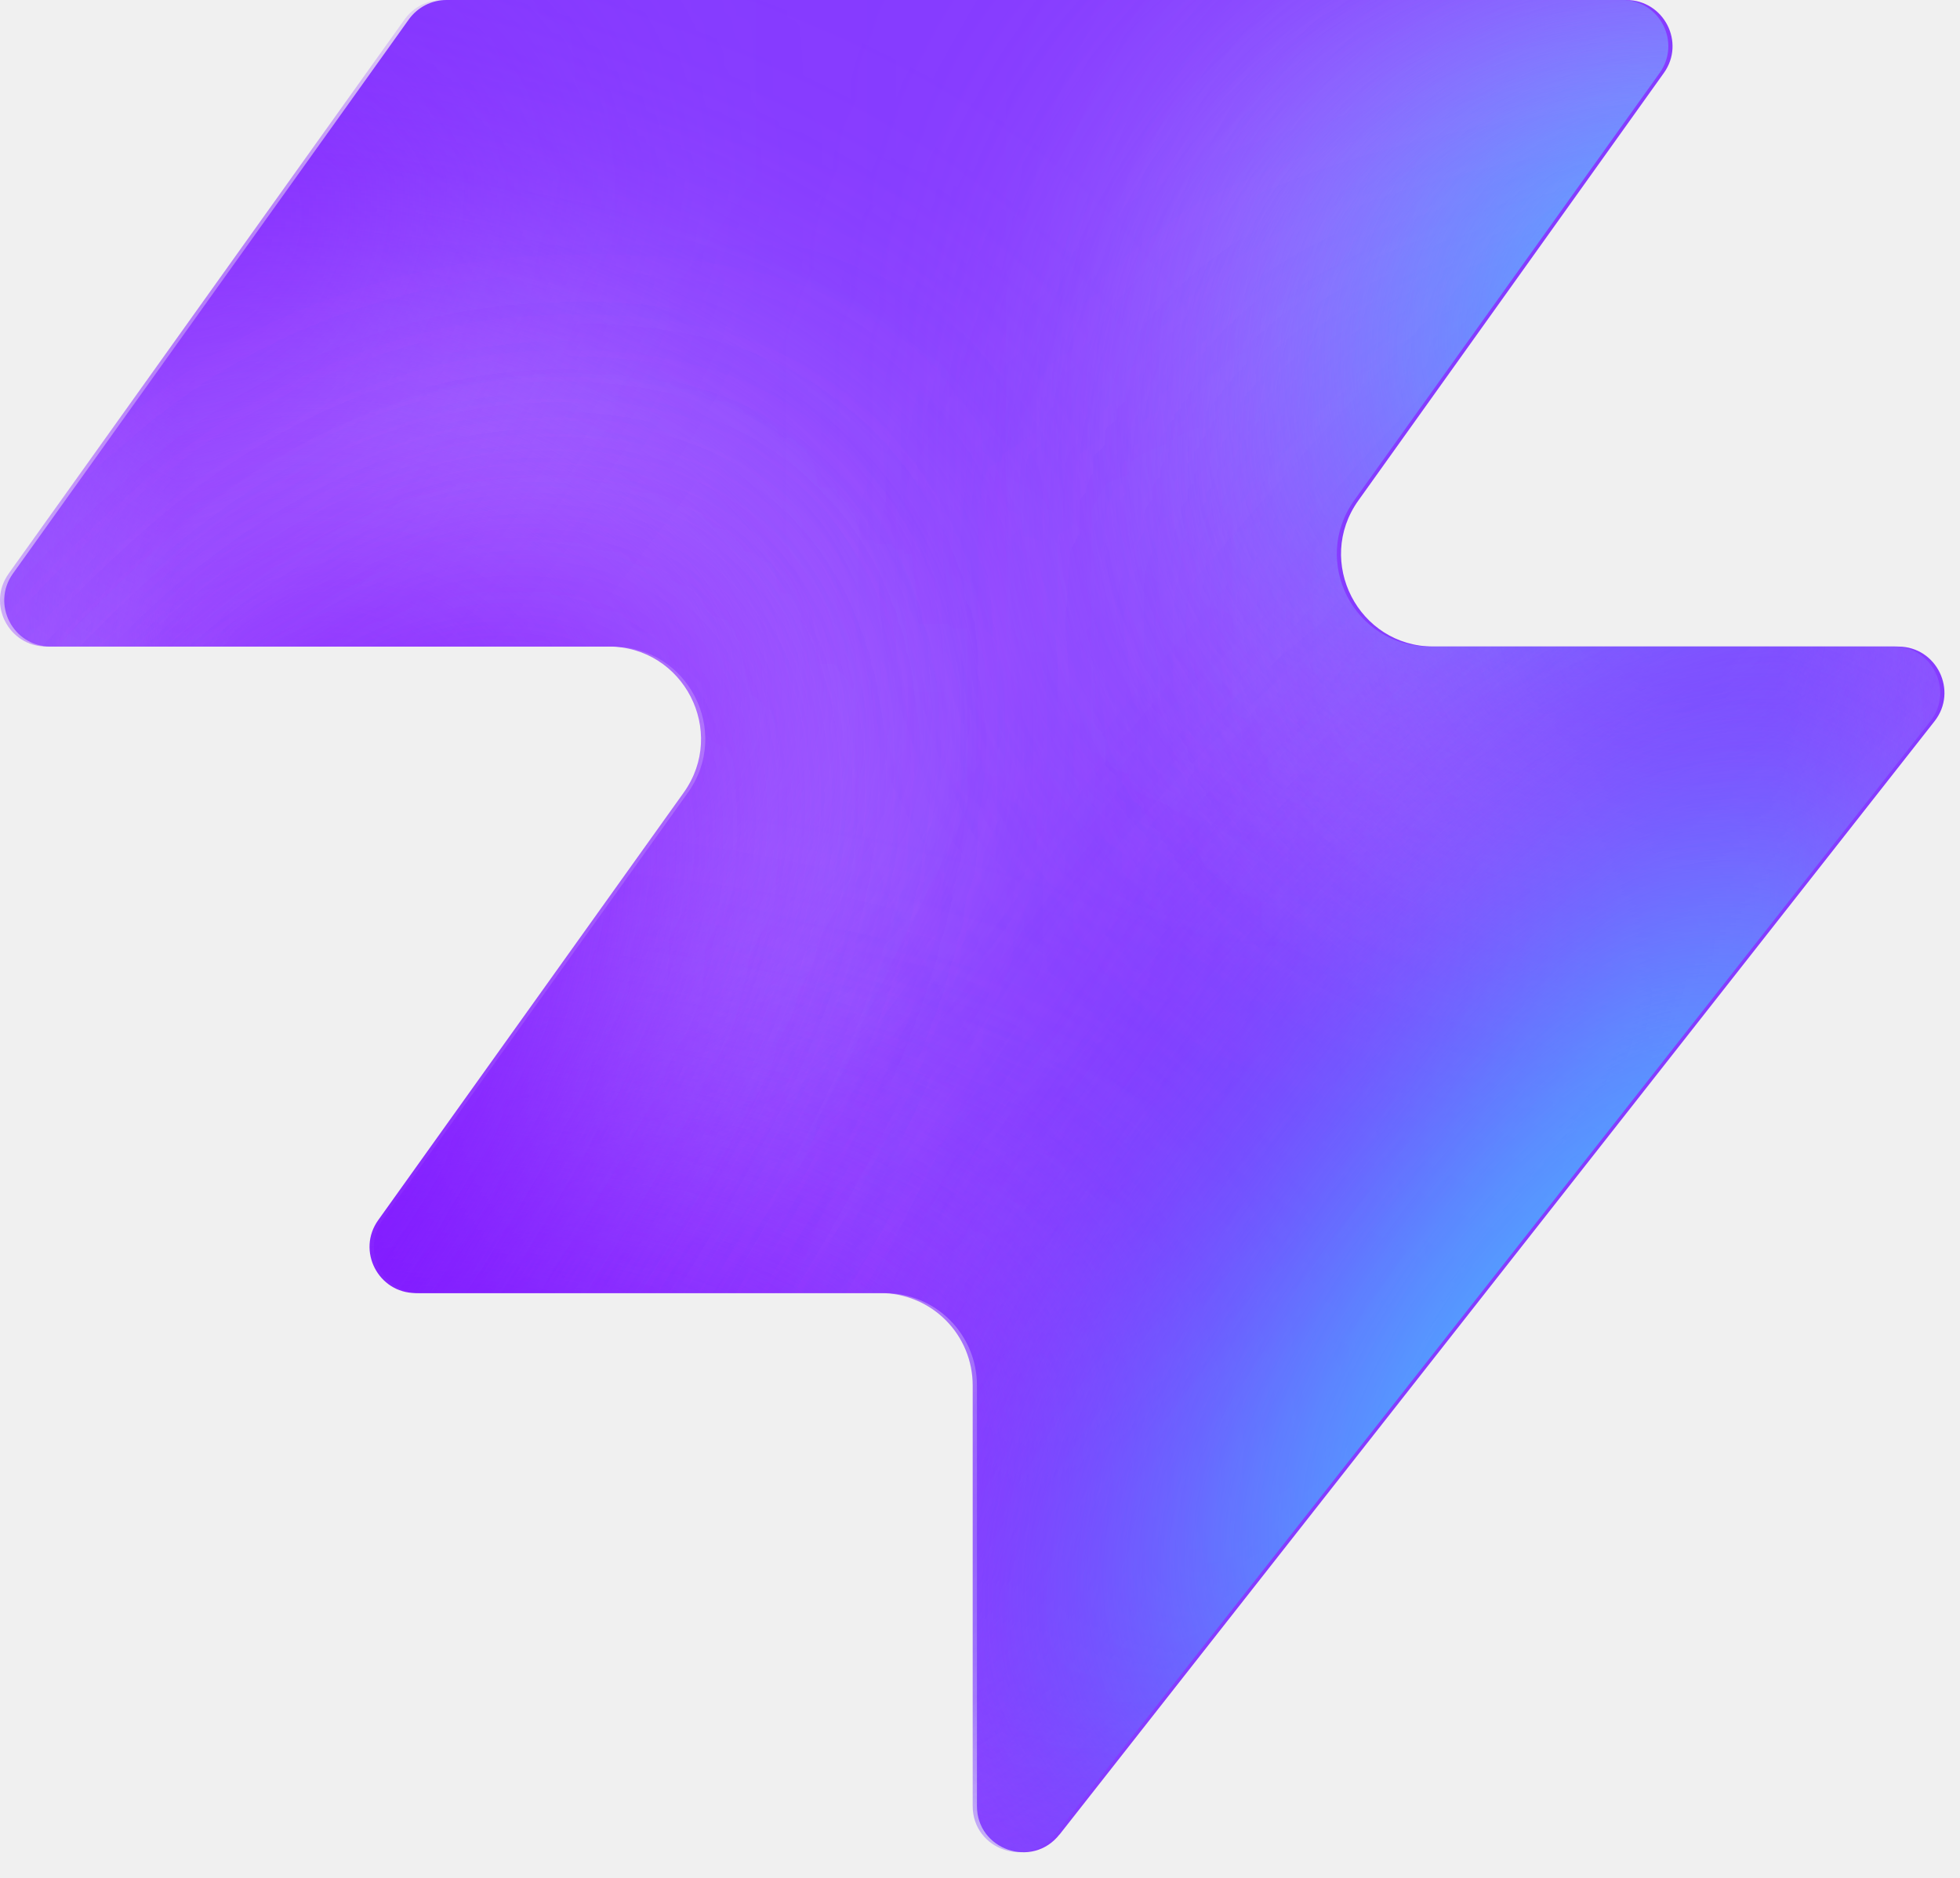
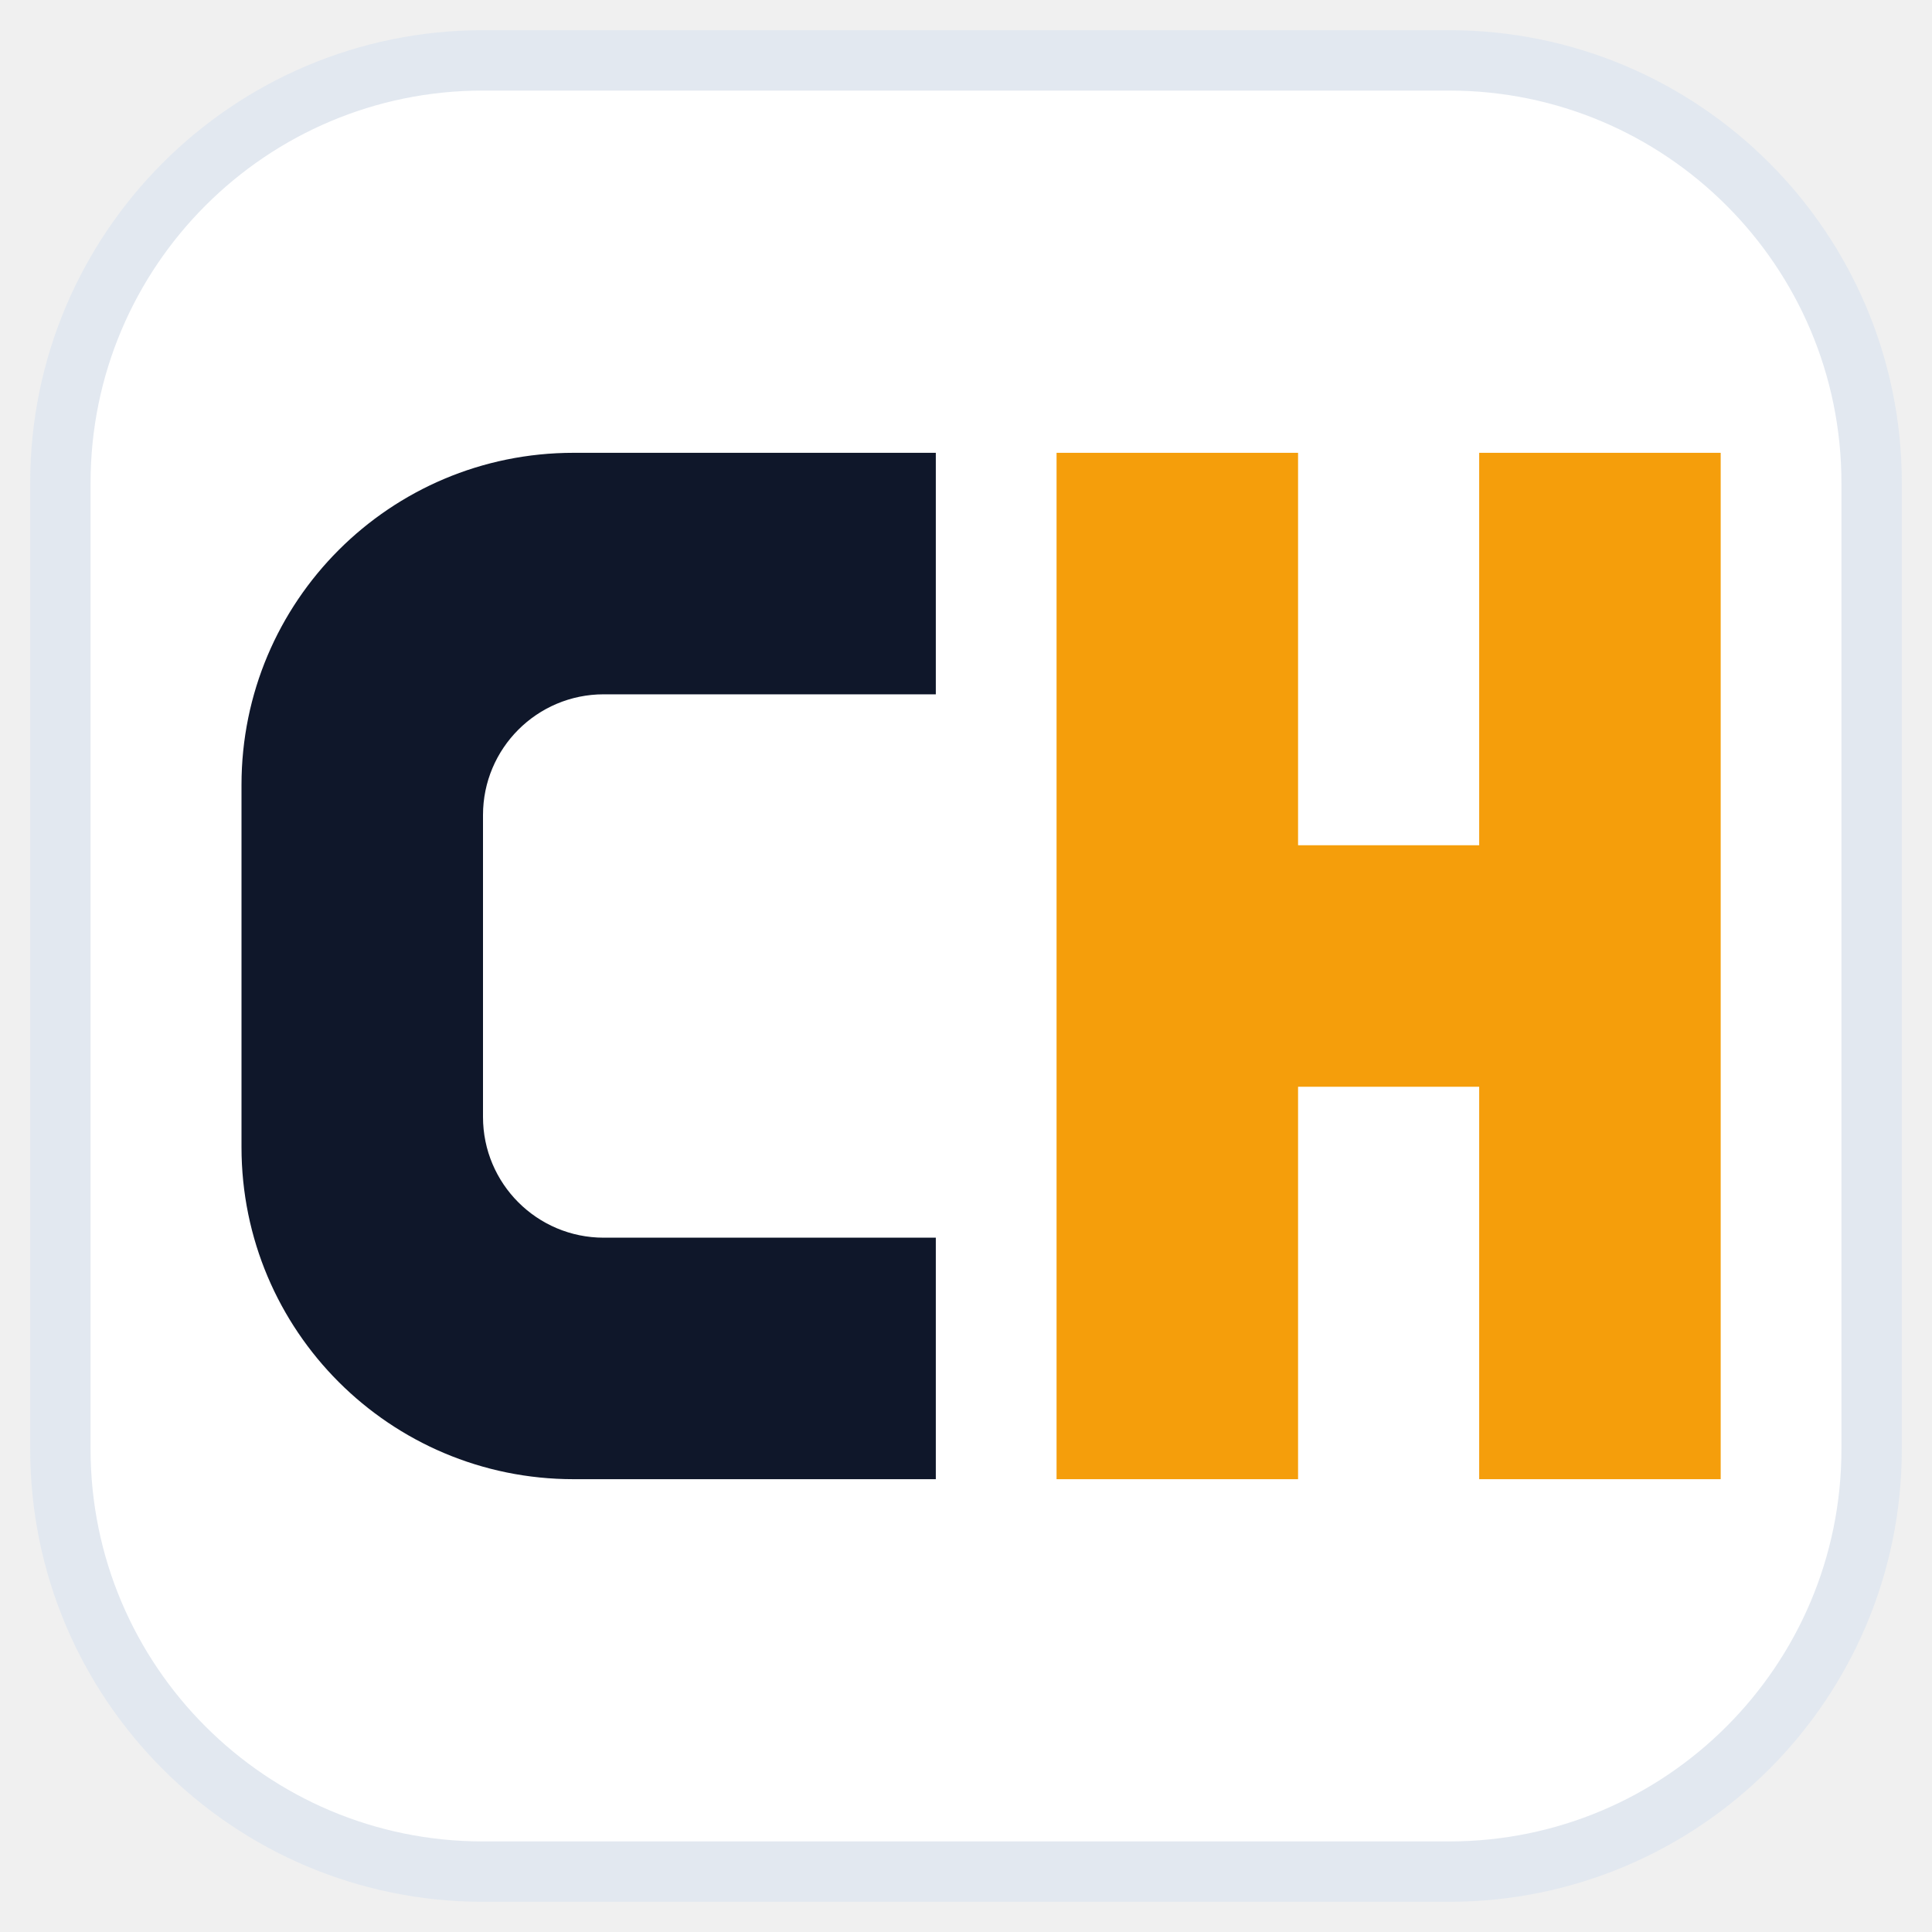
- <svg xmlns="http://www.w3.org/2000/svg" width="48" height="46" fill="none" viewBox="0 0 48 46">
-   <path fill="#863bff" d="M25.946 44.938c-.664.845-2.021.375-2.021-.698V33.937a2.26 2.26 0 0 0-2.262-2.262H10.287c-.92 0-1.456-1.04-.92-1.788l7.48-10.471c1.07-1.497 0-3.578-1.842-3.578H1.237c-.92 0-1.456-1.04-.92-1.788L10.013.474c.214-.297.556-.474.92-.474h28.894c.92 0 1.456 1.04.92 1.788l-7.48 10.471c-1.07 1.498 0 3.579 1.842 3.579h11.377c.943 0 1.473 1.088.89 1.83L25.947 44.94z" style="fill:#863bff;fill:color(display-p3 .525 .23 1);fill-opacity:1" />
-   <mask id="a" width="48" height="46" x="0" y="0" maskUnits="userSpaceOnUse" style="mask-type:alpha">
-     <path fill="#000" d="M25.842 44.938c-.664.844-2.021.375-2.021-.698V33.937a2.26 2.26 0 0 0-2.262-2.262H10.183c-.92 0-1.456-1.04-.92-1.788l7.48-10.471c1.07-1.498 0-3.579-1.842-3.579H1.133c-.92 0-1.456-1.04-.92-1.787L9.91.473c.214-.297.556-.474.92-.474h28.894c.92 0 1.456 1.04.92 1.788l-7.48 10.471c-1.07 1.498 0 3.578 1.842 3.578h11.377c.943 0 1.473 1.088.89 1.832L25.843 44.94z" style="fill:#000;fill-opacity:1" />
-   </mask>
-   <g mask="url(#a)">
-     <g filter="url(#b)">
-       <ellipse cx="5.508" cy="14.704" fill="#ede6ff" rx="5.508" ry="14.704" style="fill:#ede6ff;fill:color(display-p3 .927 .903 1);fill-opacity:1" transform="matrix(.00324 1 1 -.00324 -4.47 31.516)" />
-     </g>
-     <g filter="url(#c)">
-       <ellipse cx="10.399" cy="29.851" fill="#ede6ff" rx="10.399" ry="29.851" style="fill:#ede6ff;fill:color(display-p3 .927 .903 1);fill-opacity:1" transform="matrix(.00324 1 1 -.00324 -39.328 7.883)" />
-     </g>
-     <g filter="url(#d)">
-       <ellipse cx="5.508" cy="30.487" fill="#7e14ff" rx="5.508" ry="30.487" style="fill:#7e14ff;fill:color(display-p3 .492 .077 1);fill-opacity:1" transform="rotate(89.814 -25.913 -14.639)scale(1 -1)" />
-     </g>
-     <g filter="url(#e)">
-       <ellipse cx="5.508" cy="30.599" fill="#7e14ff" rx="5.508" ry="30.599" style="fill:#7e14ff;fill:color(display-p3 .492 .077 1);fill-opacity:1" transform="rotate(89.814 -32.644 -3.334)scale(1 -1)" />
-     </g>
-     <g filter="url(#f)">
-       <ellipse cx="5.508" cy="30.599" fill="#7e14ff" rx="5.508" ry="30.599" style="fill:#7e14ff;fill:color(display-p3 .492 .077 1);fill-opacity:1" transform="matrix(.00324 1 1 -.00324 -34.34 30.47)" />
-     </g>
-     <g filter="url(#g)">
-       <ellipse cx="14.072" cy="22.078" fill="#ede6ff" rx="14.072" ry="22.078" style="fill:#ede6ff;fill:color(display-p3 .927 .903 1);fill-opacity:1" transform="rotate(93.35 24.506 48.493)scale(-1 1)" />
-     </g>
-     <g filter="url(#h)">
-       <ellipse cx="3.47" cy="21.501" fill="#7e14ff" rx="3.47" ry="21.501" style="fill:#7e14ff;fill:color(display-p3 .492 .077 1);fill-opacity:1" transform="rotate(89.009 28.708 47.59)scale(-1 1)" />
-     </g>
-     <g filter="url(#i)">
-       <ellipse cx="3.47" cy="21.501" fill="#7e14ff" rx="3.47" ry="21.501" style="fill:#7e14ff;fill:color(display-p3 .492 .077 1);fill-opacity:1" transform="rotate(89.009 28.708 47.59)scale(-1 1)" />
-     </g>
-     <g filter="url(#j)">
-       <ellipse cx=".387" cy="8.972" fill="#7e14ff" rx="4.407" ry="29.108" style="fill:#7e14ff;fill:color(display-p3 .492 .077 1);fill-opacity:1" transform="rotate(39.51 .387 8.972)" />
-     </g>
-     <g filter="url(#k)">
-       <ellipse cx="47.523" cy="-6.092" fill="#7e14ff" rx="4.407" ry="29.108" style="fill:#7e14ff;fill:color(display-p3 .492 .077 1);fill-opacity:1" transform="rotate(37.892 47.523 -6.092)" />
-     </g>
-     <g filter="url(#l)">
-       <ellipse cx="41.412" cy="6.333" fill="#47bfff" rx="5.971" ry="9.665" style="fill:#47bfff;fill:color(display-p3 .28 .748 1);fill-opacity:1" transform="rotate(37.892 41.412 6.333)" />
-     </g>
-     <g filter="url(#m)">
-       <ellipse cx="-1.879" cy="38.332" fill="#7e14ff" rx="4.407" ry="29.108" style="fill:#7e14ff;fill:color(display-p3 .492 .077 1);fill-opacity:1" transform="rotate(37.892 -1.88 38.332)" />
-     </g>
-     <g filter="url(#n)">
-       <ellipse cx="-1.879" cy="38.332" fill="#7e14ff" rx="4.407" ry="29.108" style="fill:#7e14ff;fill:color(display-p3 .492 .077 1);fill-opacity:1" transform="rotate(37.892 -1.88 38.332)" />
-     </g>
-     <g filter="url(#o)">
-       <ellipse cx="35.651" cy="29.907" fill="#7e14ff" rx="4.407" ry="29.108" style="fill:#7e14ff;fill:color(display-p3 .492 .077 1);fill-opacity:1" transform="rotate(37.892 35.651 29.907)" />
-     </g>
-     <g filter="url(#p)">
-       <ellipse cx="38.418" cy="32.4" fill="#47bfff" rx="5.971" ry="15.297" style="fill:#47bfff;fill:color(display-p3 .28 .748 1);fill-opacity:1" transform="rotate(37.892 38.418 32.4)" />
-     </g>
-   </g>
-   <defs>
-     <filter id="b" width="60.045" height="41.654" x="-19.77" y="16.149" color-interpolation-filters="sRGB" filterUnits="userSpaceOnUse">
-       <feFlood flood-opacity="0" result="BackgroundImageFix" />
-       <feBlend in="SourceGraphic" in2="BackgroundImageFix" result="shape" />
-       <feGaussianBlur result="effect1_foregroundBlur_2002_17158" stdDeviation="7.659" />
-     </filter>
-     <filter id="c" width="90.34" height="51.437" x="-54.613" y="-7.533" color-interpolation-filters="sRGB" filterUnits="userSpaceOnUse">
-       <feFlood flood-opacity="0" result="BackgroundImageFix" />
-       <feBlend in="SourceGraphic" in2="BackgroundImageFix" result="shape" />
-       <feGaussianBlur result="effect1_foregroundBlur_2002_17158" stdDeviation="7.659" />
-     </filter>
-     <filter id="d" width="79.355" height="29.4" x="-49.64" y="2.03" color-interpolation-filters="sRGB" filterUnits="userSpaceOnUse">
-       <feFlood flood-opacity="0" result="BackgroundImageFix" />
-       <feBlend in="SourceGraphic" in2="BackgroundImageFix" result="shape" />
-       <feGaussianBlur result="effect1_foregroundBlur_2002_17158" stdDeviation="4.596" />
-     </filter>
-     <filter id="e" width="79.579" height="29.4" x="-45.045" y="20.029" color-interpolation-filters="sRGB" filterUnits="userSpaceOnUse">
-       <feFlood flood-opacity="0" result="BackgroundImageFix" />
-       <feBlend in="SourceGraphic" in2="BackgroundImageFix" result="shape" />
-       <feGaussianBlur result="effect1_foregroundBlur_2002_17158" stdDeviation="4.596" />
-     </filter>
-     <filter id="f" width="79.579" height="29.4" x="-43.513" y="21.178" color-interpolation-filters="sRGB" filterUnits="userSpaceOnUse">
-       <feFlood flood-opacity="0" result="BackgroundImageFix" />
-       <feBlend in="SourceGraphic" in2="BackgroundImageFix" result="shape" />
-       <feGaussianBlur result="effect1_foregroundBlur_2002_17158" stdDeviation="4.596" />
-     </filter>
-     <filter id="g" width="74.749" height="58.852" x="15.756" y="-17.901" color-interpolation-filters="sRGB" filterUnits="userSpaceOnUse">
-       <feFlood flood-opacity="0" result="BackgroundImageFix" />
-       <feBlend in="SourceGraphic" in2="BackgroundImageFix" result="shape" />
-       <feGaussianBlur result="effect1_foregroundBlur_2002_17158" stdDeviation="7.659" />
-     </filter>
-     <filter id="h" width="61.377" height="25.362" x="23.548" y="2.284" color-interpolation-filters="sRGB" filterUnits="userSpaceOnUse">
-       <feFlood flood-opacity="0" result="BackgroundImageFix" />
-       <feBlend in="SourceGraphic" in2="BackgroundImageFix" result="shape" />
-       <feGaussianBlur result="effect1_foregroundBlur_2002_17158" stdDeviation="4.596" />
-     </filter>
-     <filter id="i" width="61.377" height="25.362" x="23.548" y="2.284" color-interpolation-filters="sRGB" filterUnits="userSpaceOnUse">
-       <feFlood flood-opacity="0" result="BackgroundImageFix" />
-       <feBlend in="SourceGraphic" in2="BackgroundImageFix" result="shape" />
-       <feGaussianBlur result="effect1_foregroundBlur_2002_17158" stdDeviation="4.596" />
-     </filter>
-     <filter id="j" width="56.045" height="63.649" x="-27.636" y="-22.853" color-interpolation-filters="sRGB" filterUnits="userSpaceOnUse">
-       <feFlood flood-opacity="0" result="BackgroundImageFix" />
-       <feBlend in="SourceGraphic" in2="BackgroundImageFix" result="shape" />
-       <feGaussianBlur result="effect1_foregroundBlur_2002_17158" stdDeviation="4.596" />
-     </filter>
-     <filter id="k" width="54.814" height="64.646" x="20.116" y="-38.415" color-interpolation-filters="sRGB" filterUnits="userSpaceOnUse">
-       <feFlood flood-opacity="0" result="BackgroundImageFix" />
-       <feBlend in="SourceGraphic" in2="BackgroundImageFix" result="shape" />
-       <feGaussianBlur result="effect1_foregroundBlur_2002_17158" stdDeviation="4.596" />
-     </filter>
-     <filter id="l" width="33.541" height="35.313" x="24.641" y="-11.323" color-interpolation-filters="sRGB" filterUnits="userSpaceOnUse">
-       <feFlood flood-opacity="0" result="BackgroundImageFix" />
-       <feBlend in="SourceGraphic" in2="BackgroundImageFix" result="shape" />
-       <feGaussianBlur result="effect1_foregroundBlur_2002_17158" stdDeviation="4.596" />
-     </filter>
-     <filter id="m" width="54.814" height="64.646" x="-29.286" y="6.009" color-interpolation-filters="sRGB" filterUnits="userSpaceOnUse">
-       <feFlood flood-opacity="0" result="BackgroundImageFix" />
-       <feBlend in="SourceGraphic" in2="BackgroundImageFix" result="shape" />
-       <feGaussianBlur result="effect1_foregroundBlur_2002_17158" stdDeviation="4.596" />
-     </filter>
-     <filter id="n" width="54.814" height="64.646" x="-29.286" y="6.009" color-interpolation-filters="sRGB" filterUnits="userSpaceOnUse">
-       <feFlood flood-opacity="0" result="BackgroundImageFix" />
-       <feBlend in="SourceGraphic" in2="BackgroundImageFix" result="shape" />
-       <feGaussianBlur result="effect1_foregroundBlur_2002_17158" stdDeviation="4.596" />
-     </filter>
-     <filter id="o" width="54.814" height="64.646" x="8.244" y="-2.416" color-interpolation-filters="sRGB" filterUnits="userSpaceOnUse">
-       <feFlood flood-opacity="0" result="BackgroundImageFix" />
-       <feBlend in="SourceGraphic" in2="BackgroundImageFix" result="shape" />
-       <feGaussianBlur result="effect1_foregroundBlur_2002_17158" stdDeviation="4.596" />
-     </filter>
-     <filter id="p" width="39.409" height="43.623" x="18.713" y="10.588" color-interpolation-filters="sRGB" filterUnits="userSpaceOnUse">
-       <feFlood flood-opacity="0" result="BackgroundImageFix" />
-       <feBlend in="SourceGraphic" in2="BackgroundImageFix" result="shape" />
-       <feGaussianBlur result="effect1_foregroundBlur_2002_17158" stdDeviation="4.596" />
-     </filter>
-   </defs>
+ <svg xmlns="http://www.w3.org/2000/svg" viewBox="0 0 64 64" width="64" height="64">
+   <rect x="2" y="2" width="60" height="60" rx="14" fill="#FFFFFF" stroke="#E2E8F0" stroke-width="2" />
+   <path d="M 31 15 L 19 15 C 12.92 15 8 19.92 8 26 L 8 38 C 8 44.08 12.92 49 19 49 L 31 49 L 31 41 L 20 41 C 17.79 41 16 39.21 16 37 L 16 27 C 16 24.79 17.79 23 20 23 L 31 23 Z" fill="#0F172A" />
+   <path d="M 35 15 L 43 15 L 43 28 L 49 28 L 49 15 L 57 15 L 57 49 L 49 49 L 49 36 L 43 36 L 43 49 L 35 49 Z" fill="#F59E0B" />
</svg>
